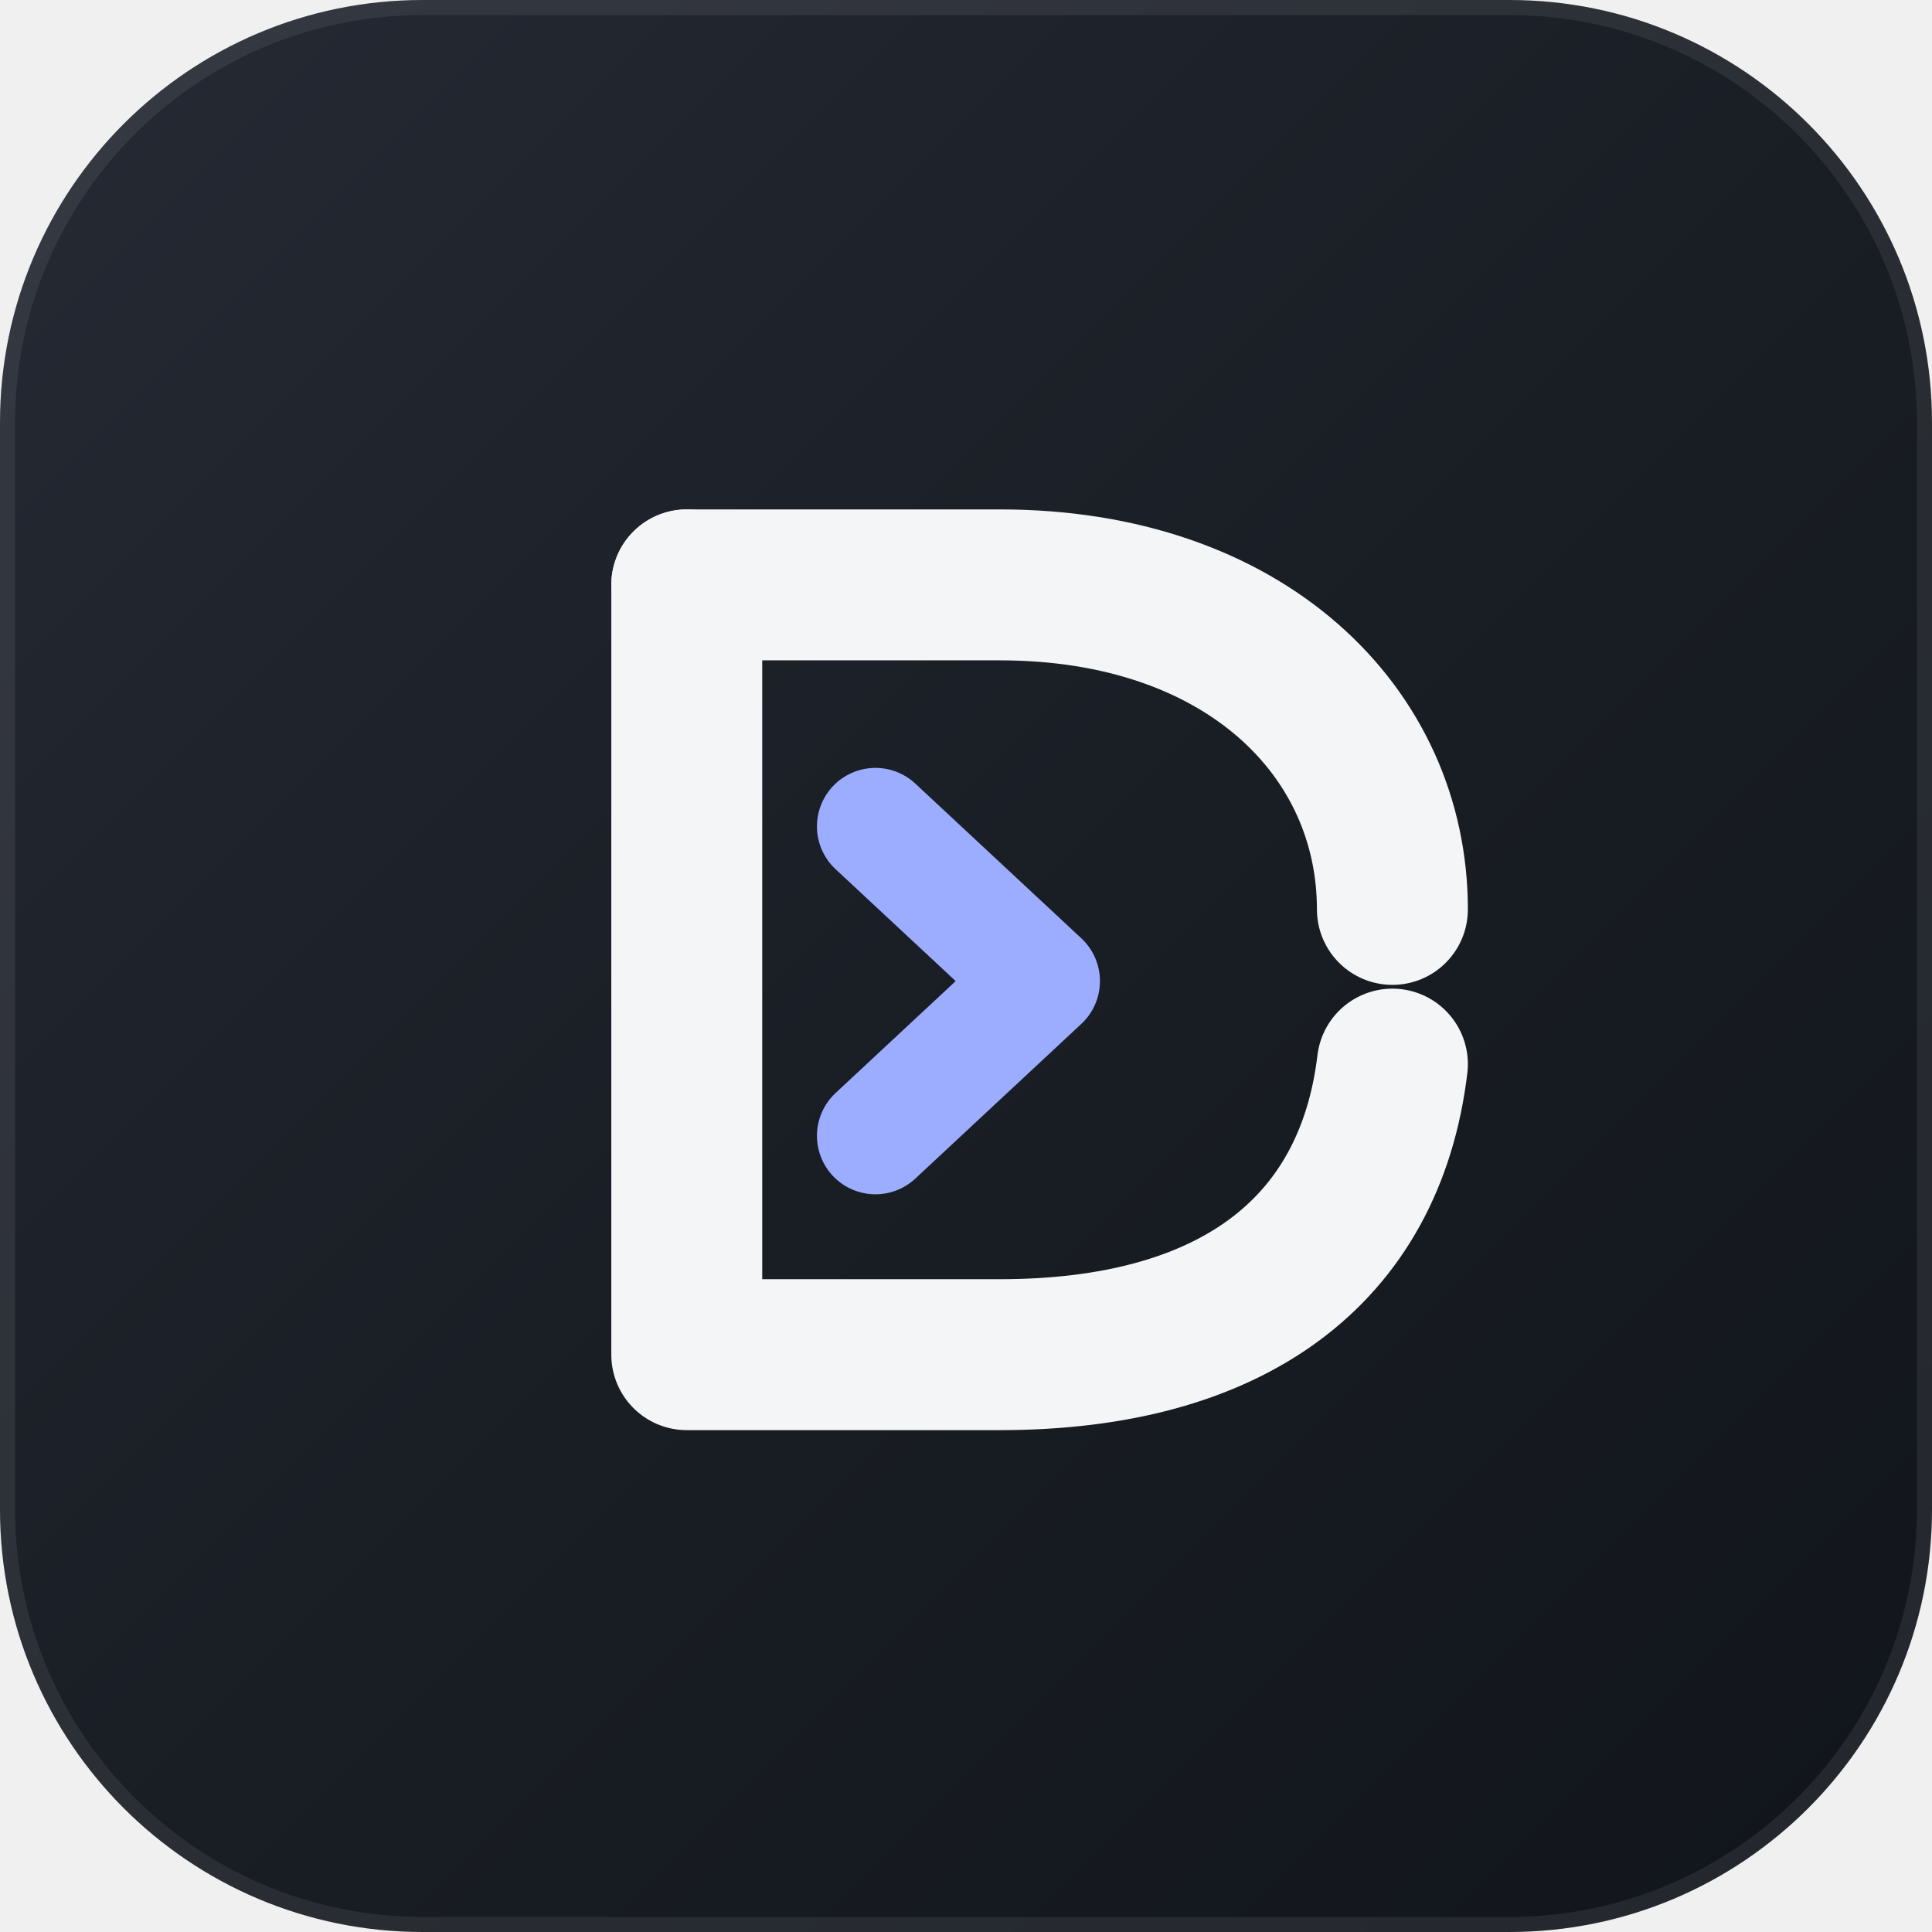
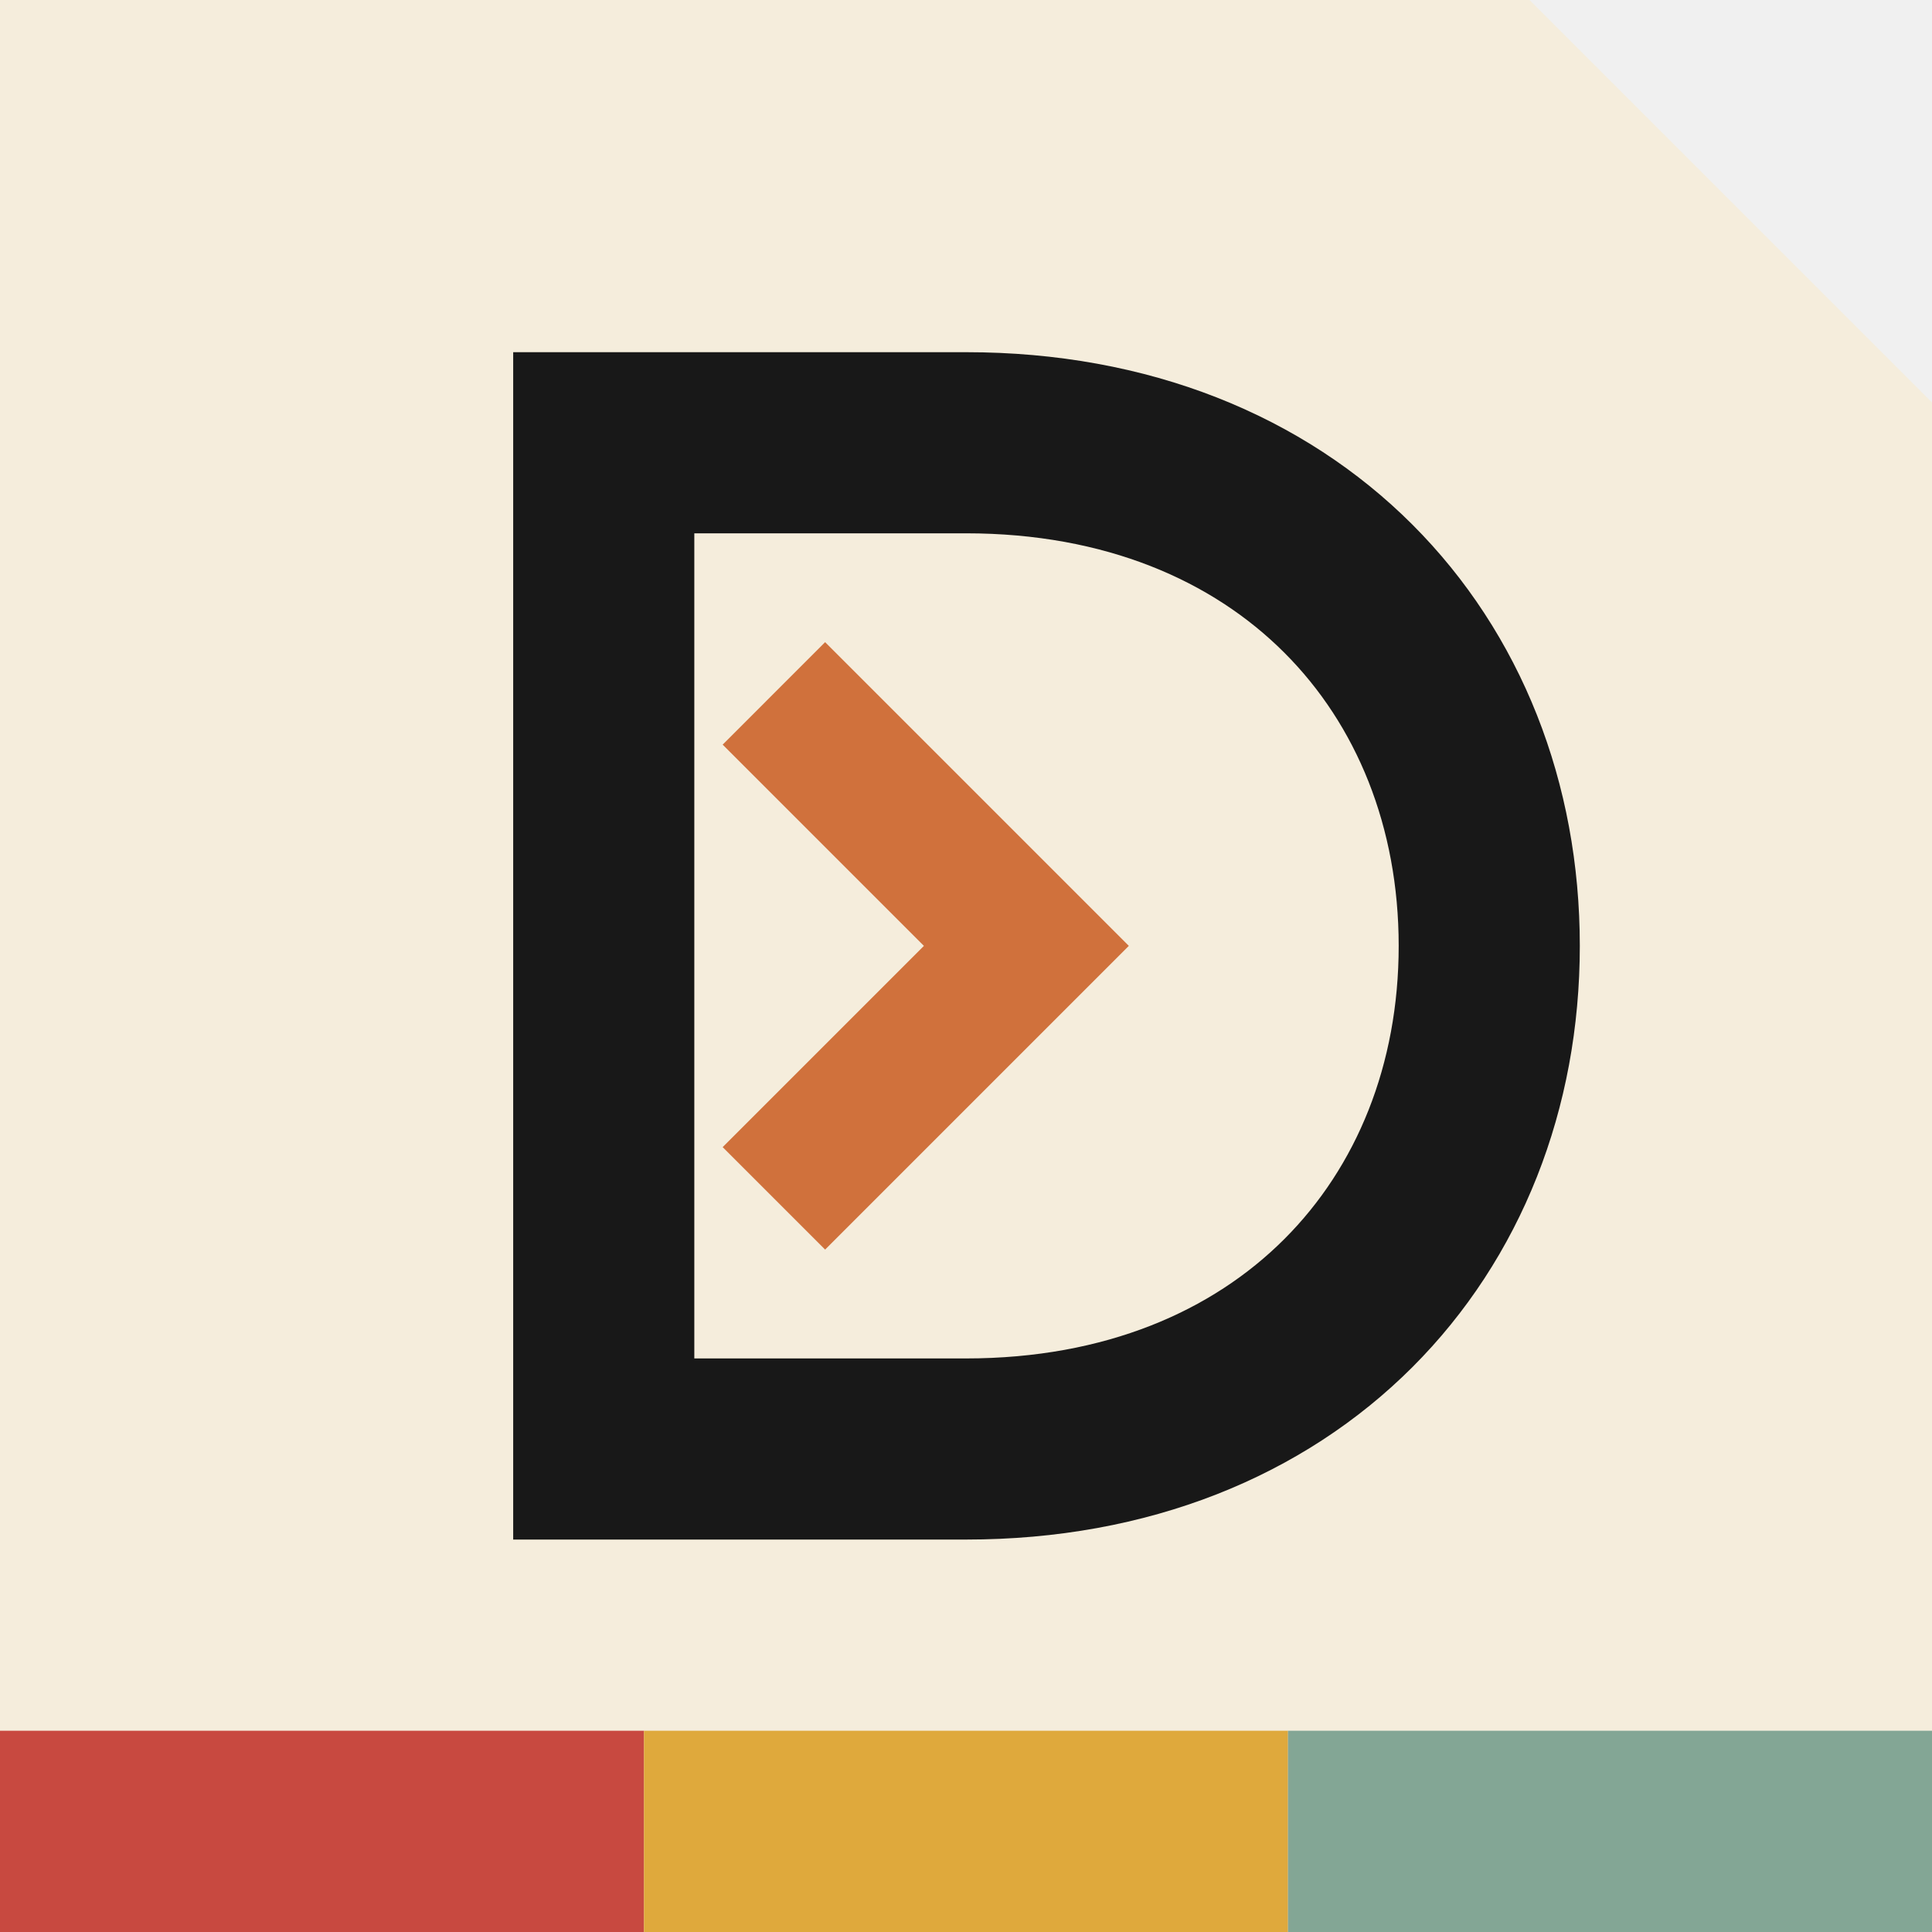
- <svg xmlns="http://www.w3.org/2000/svg" viewBox="0 0 512 512" fill="none">
-   <defs>
-     <linearGradient id="panel" x1="0" y1="0" x2="1" y2="1">
-       <stop offset="0" stop-color="#252A34" />
-       <stop offset="0.52" stop-color="#191D24" />
-       <stop offset="1" stop-color="#11151B" />
-     </linearGradient>
-   </defs>
-   <rect width="512" height="512" rx="112" fill="url(#panel)" />
-   <rect x="2" y="2" width="508" height="508" rx="110" fill="none" stroke="#FFFFFF" stroke-opacity="0.075" stroke-width="4" />
-   <g stroke-linecap="round" stroke-linejoin="round">
-     <path d="M182 155 H265 C330 155 369 194 369 241" stroke="#F3F5F7" stroke-width="40" />
-     <path d="M369 282 C363 332 326 359 265 359 H182 V155" stroke="#F3F5F7" stroke-width="40" />
-     <path d="M232 219 L276 260 L232 301" stroke="#9CADFF" stroke-width="31" />
-   </g>
+ <svg xmlns="http://www.w3.org/2000/svg" viewBox="0 0 48 48" fill="none">
+   <path d="M0 0H38L48 10V48H0Z" fill="#F5EDDC" />
+   <path d="M15 11H24C32 11 37 16.5 37 23.5C37 30.5 32 36 24 36H15Z" stroke="#181818" stroke-width="4.5" />
+   <path d="M20.5 18.5L25.5 23.5L20.5 28.5" stroke="#D0713C" stroke-width="3.6" stroke-linecap="square" />
+   <path d="M0 43H16V48H0Z" fill="#C84940" />
+   <path d="M16 43H32V48H16Z" fill="#DFA93C" />
+   <path d="M32 43H48V48H32Z" fill="#83A695" />
</svg>
